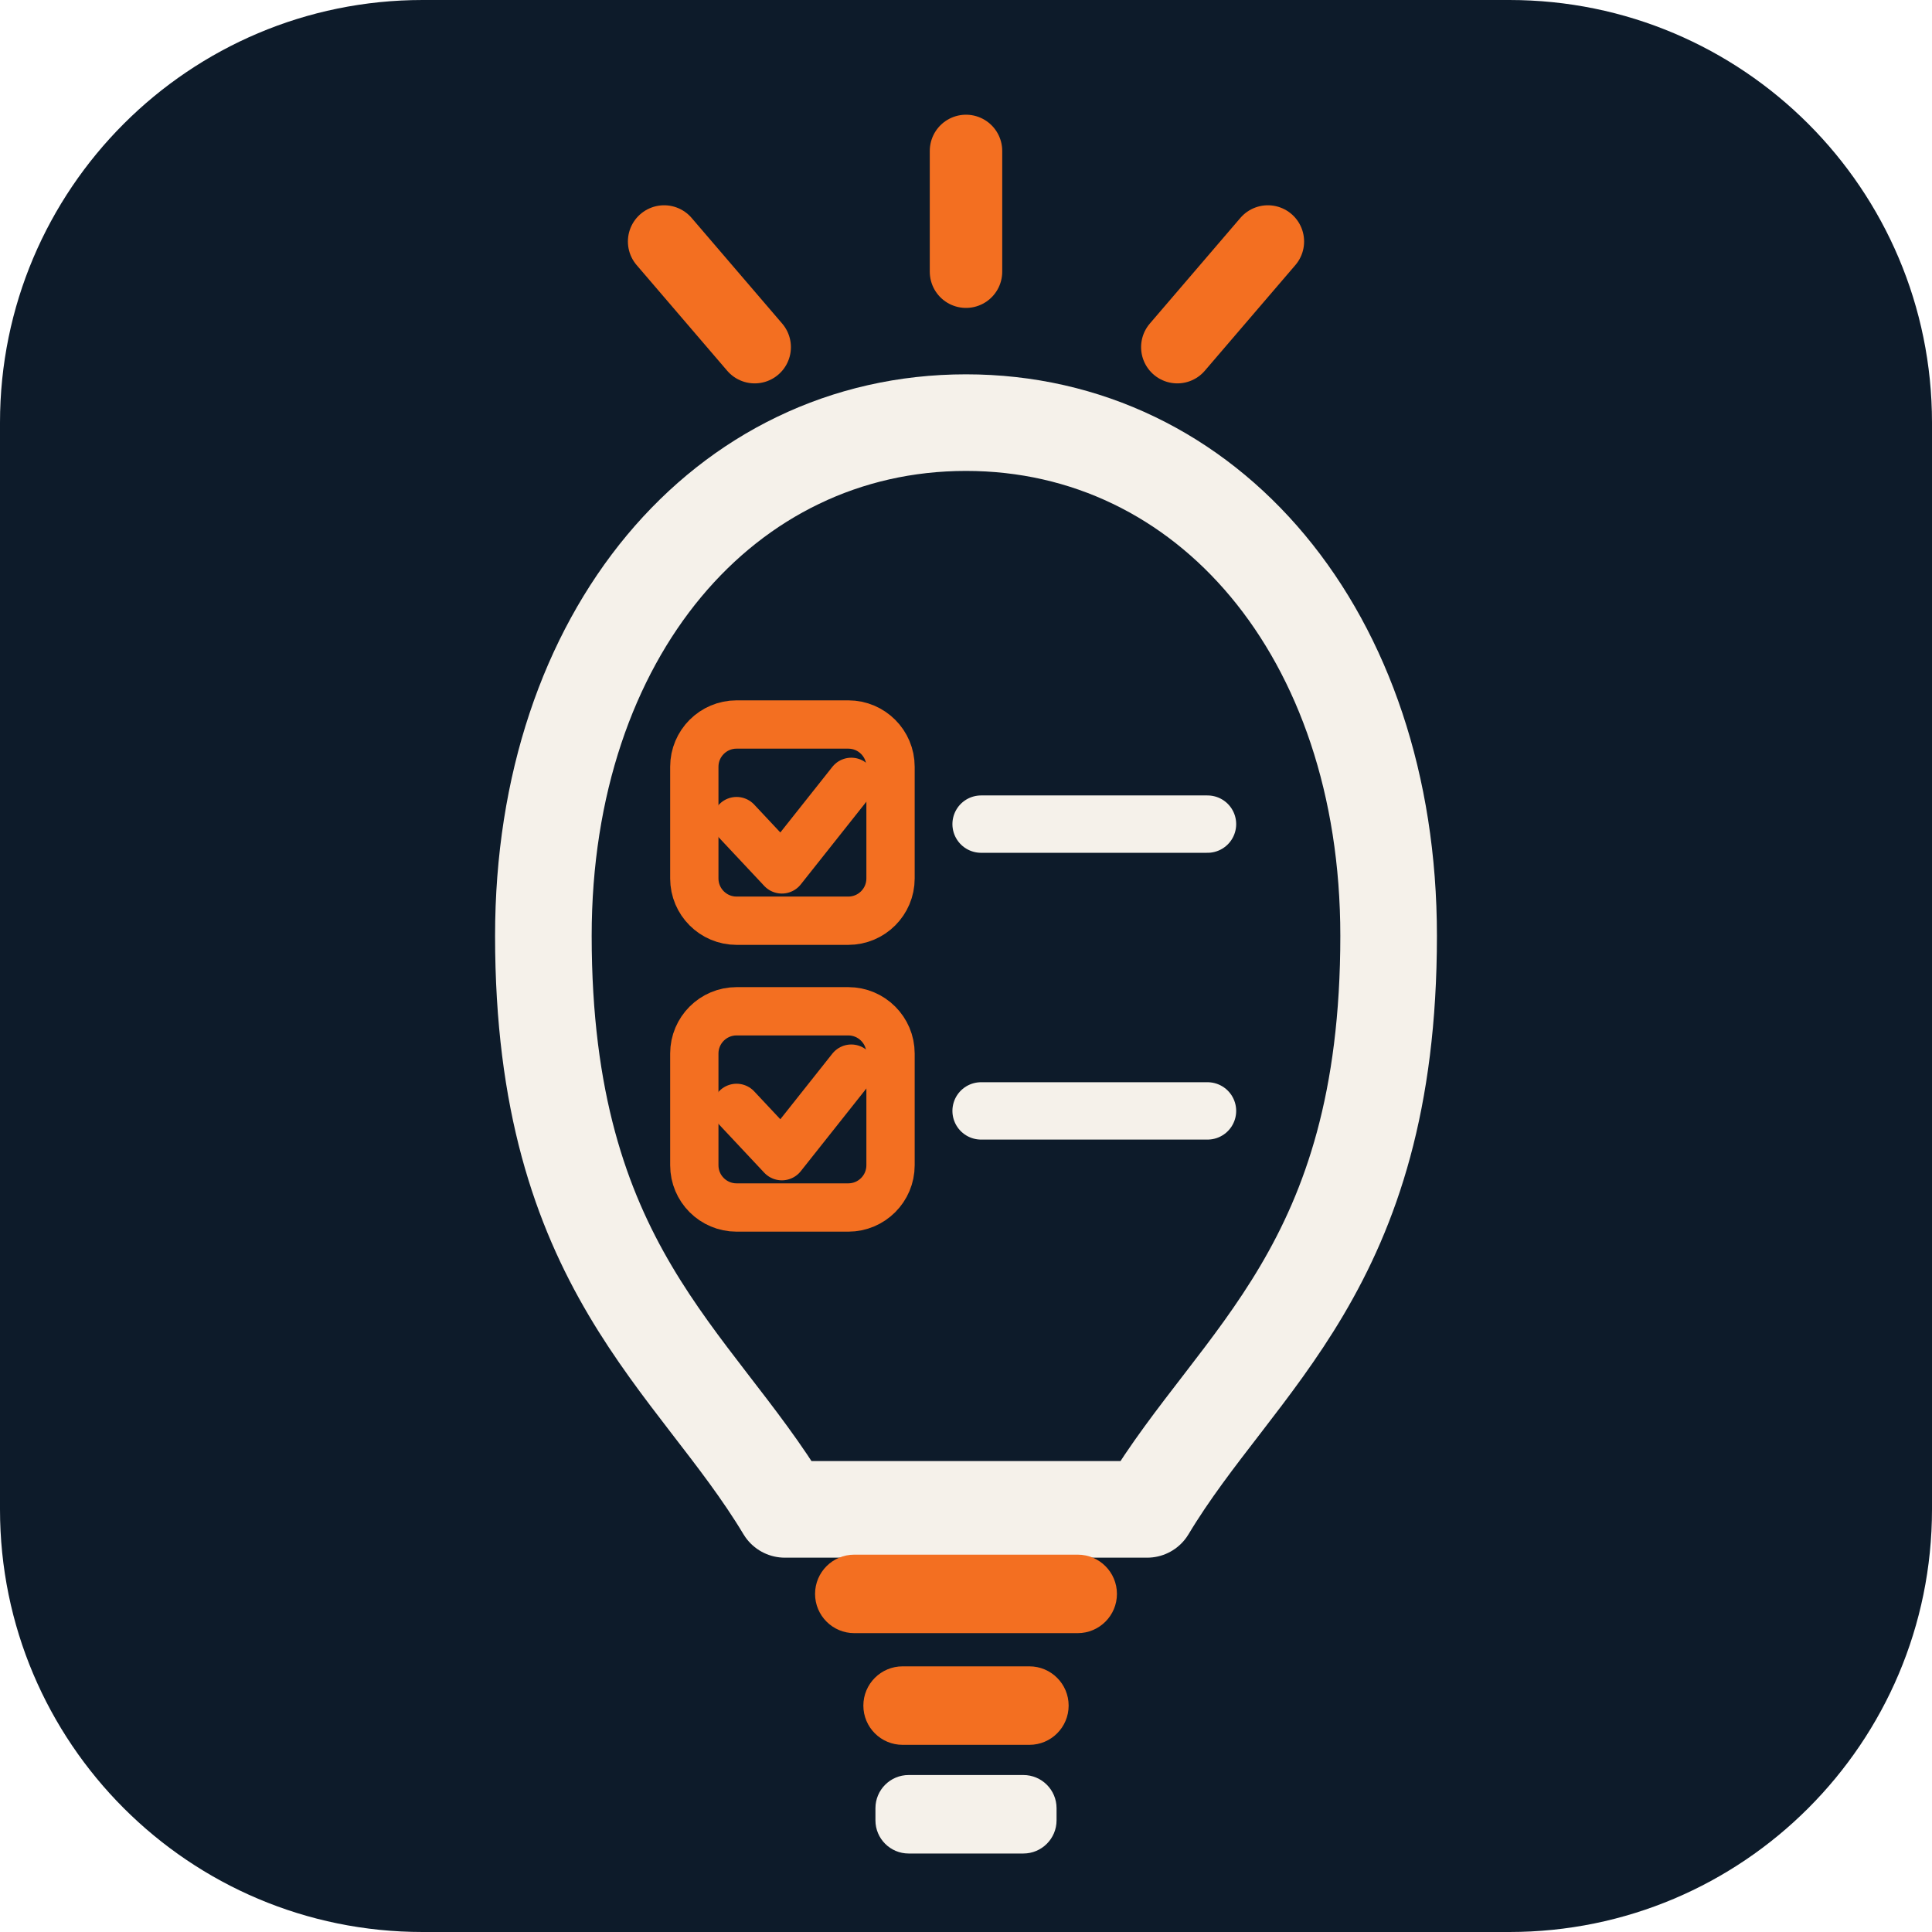
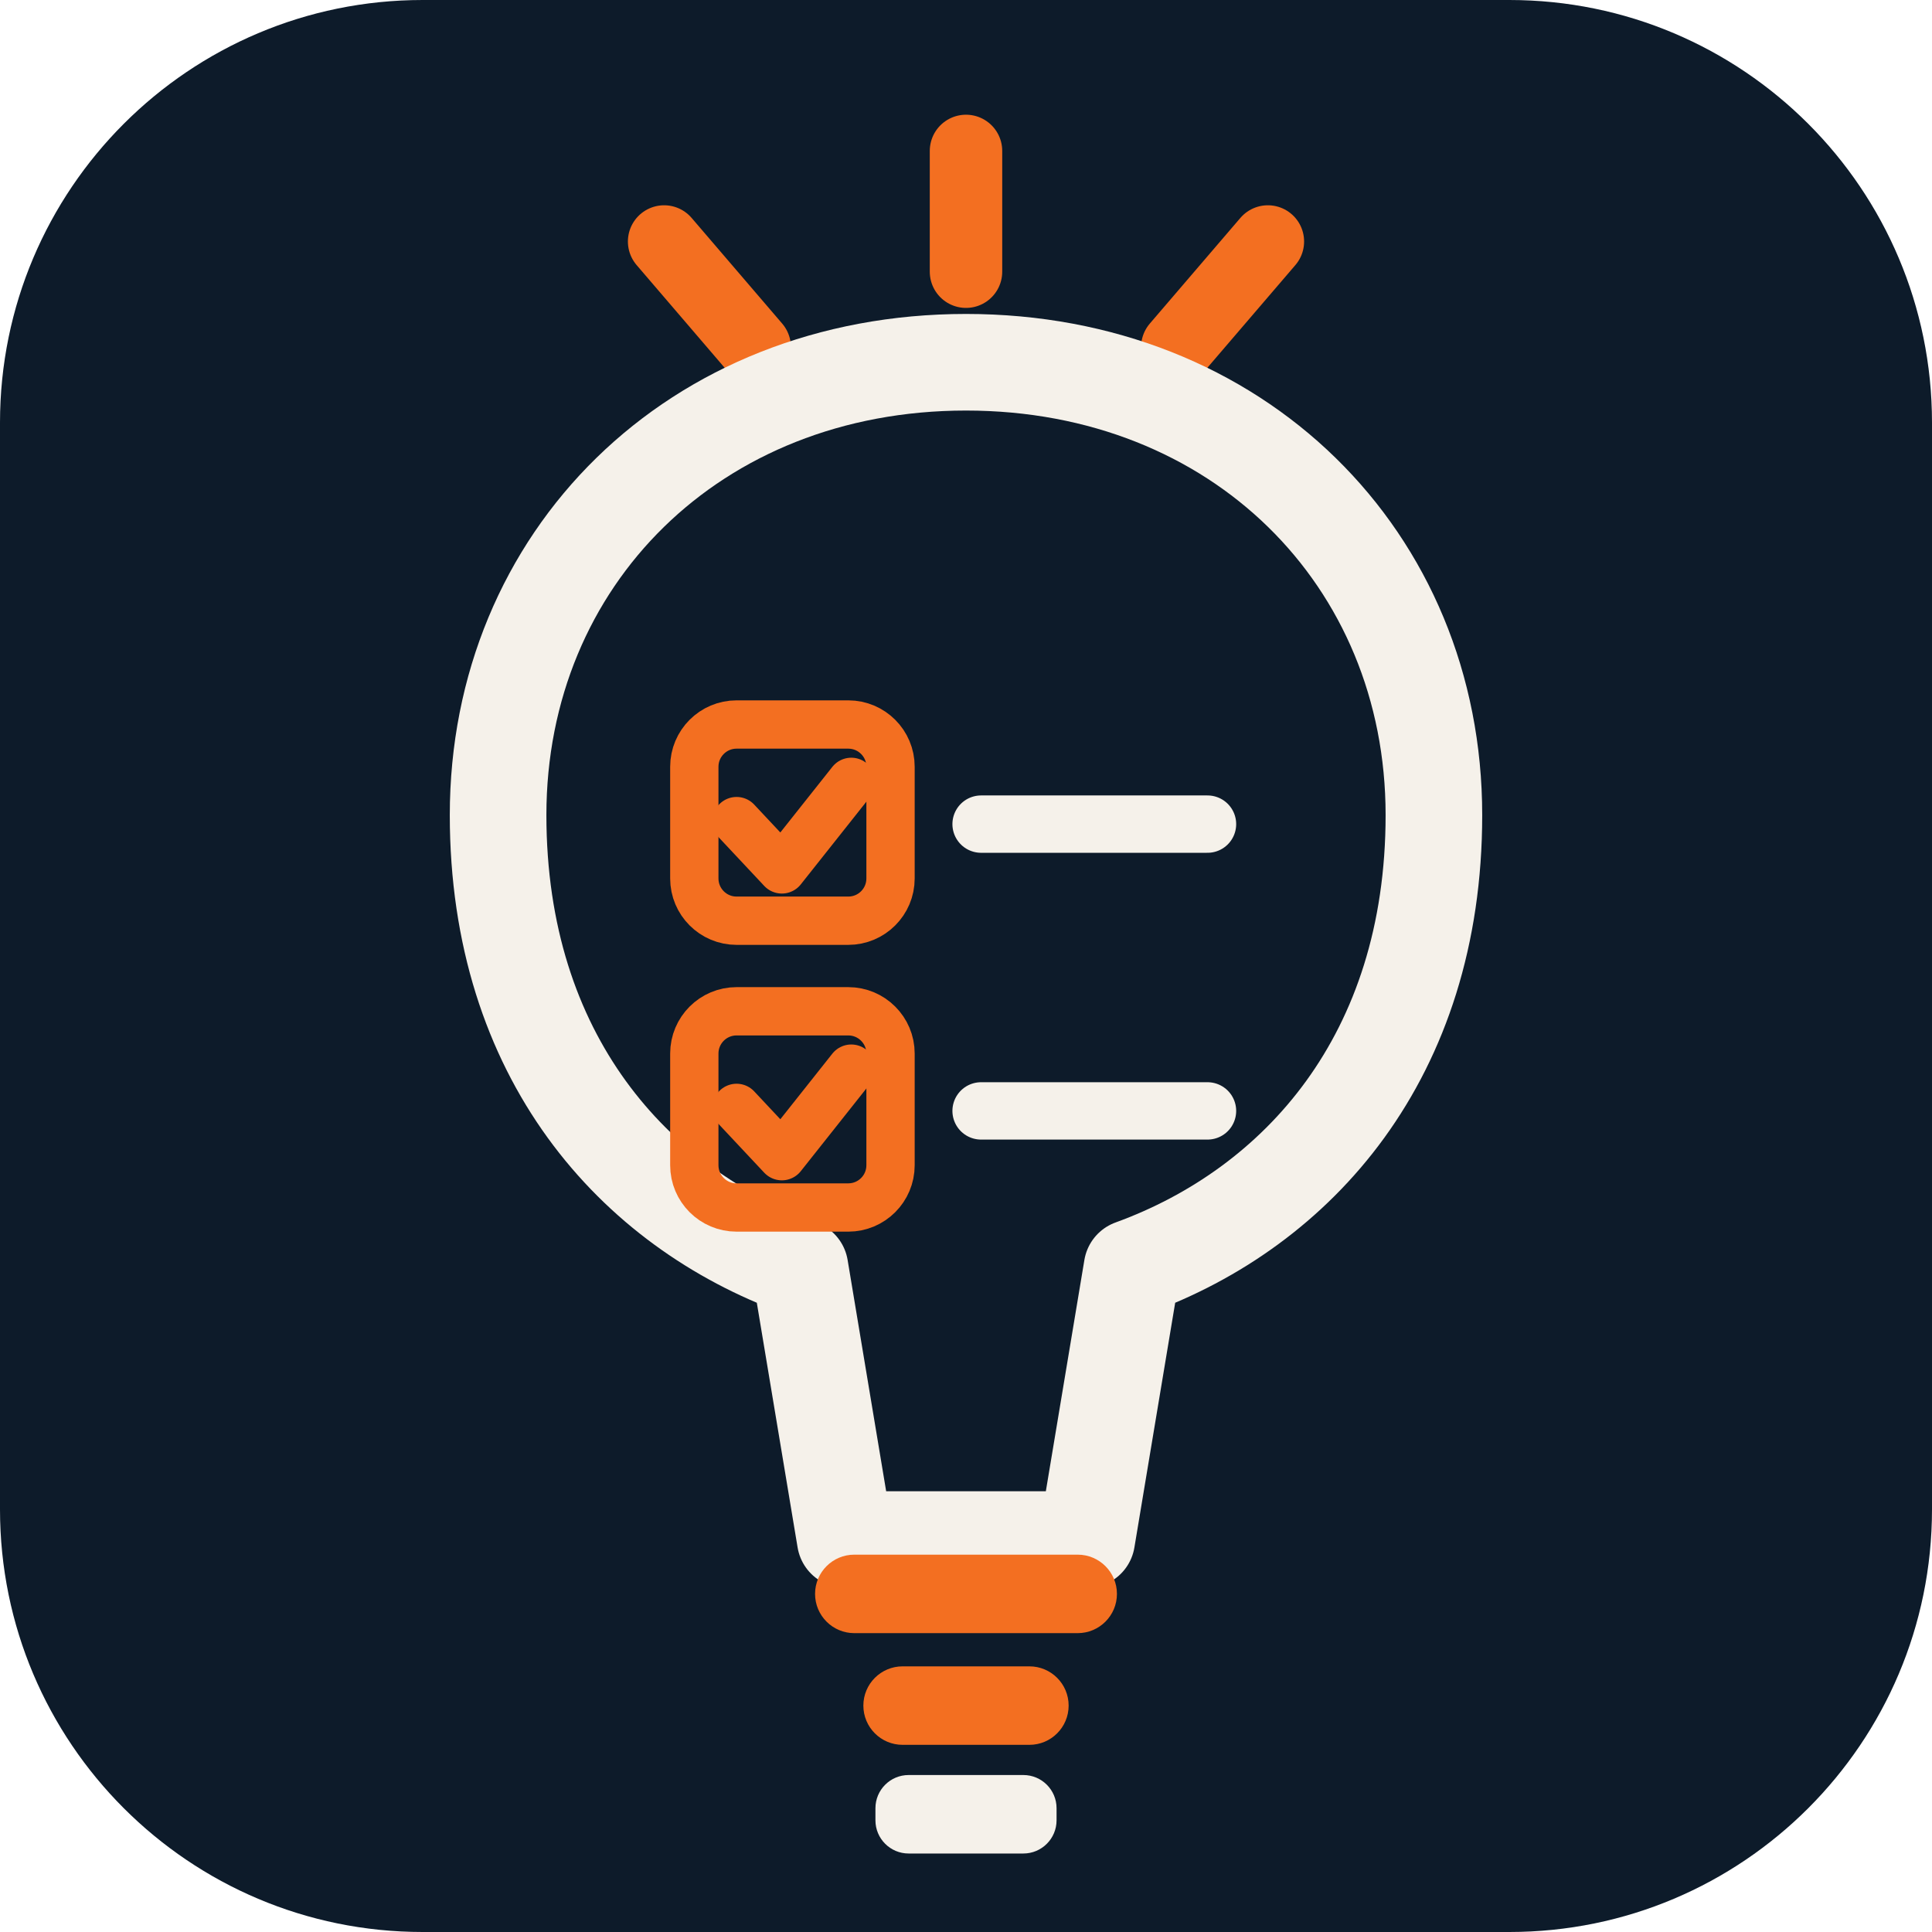
<svg xmlns="http://www.w3.org/2000/svg" viewBox="0 0 64 64" fill="none">
  <rect width="64" height="64" rx="14" fill="#0D1B2A" />
  <g stroke="#F36F21" stroke-width="2.4" stroke-linecap="round">
    <path d="M32 5 V9" />
    <path d="M22 8 L25 11.5" />
    <path d="M42 8 L39 11.5" />
  </g>
-   <path d="M26 50 C23 45 18 42 18 31 C18 21 24 14 32 14 C40 14 46 21 46 31 C46 42 41 45 38 50 L26 50 Z" stroke="#F5F1EA" stroke-width="3.2" stroke-linejoin="round" />
+   <path d="M28 51 L26.5 42 C21 40 16.5 35 16.5 27 C16.5 18.5 23 12 32 12 C41 12 47.5 18.5 47.5 27 C47.5 35 43 40 37.5 42 L36 51 Z" stroke="#F5F1EA" stroke-width="3.2" stroke-linejoin="round" />
  <g>
    <rect x="23" y="24" width="6.5" height="6.5" rx="1.4" stroke="#F36F21" stroke-width="1.6" />
    <path d="M24.4 27.2 L25.9 28.8 L28.2 25.9" stroke="#F36F21" stroke-width="1.6" stroke-linecap="round" stroke-linejoin="round" />
    <path d="M32.5 27.3 H40" stroke="#F5F1EA" stroke-width="1.9" stroke-linecap="round" />
    <rect x="23" y="33.5" width="6.5" height="6.5" rx="1.4" stroke="#F36F21" stroke-width="1.6" />
    <path d="M24.4 36.7 L25.9 38.3 L28.2 35.4" stroke="#F36F21" stroke-width="1.6" stroke-linecap="round" stroke-linejoin="round" />
    <path d="M32.5 36.8 H40" stroke="#F5F1EA" stroke-width="1.9" stroke-linecap="round" />
  </g>
  <rect x="27" y="51.5" width="10" height="2.6" rx="1.3" fill="#F36F21" />
  <rect x="28.6" y="55.2" width="6.8" height="2.6" rx="1.3" fill="#F36F21" />
  <rect x="29" y="58.8" width="6" height="2.6" rx="1.1" fill="#F5F1EA" />
</svg>
